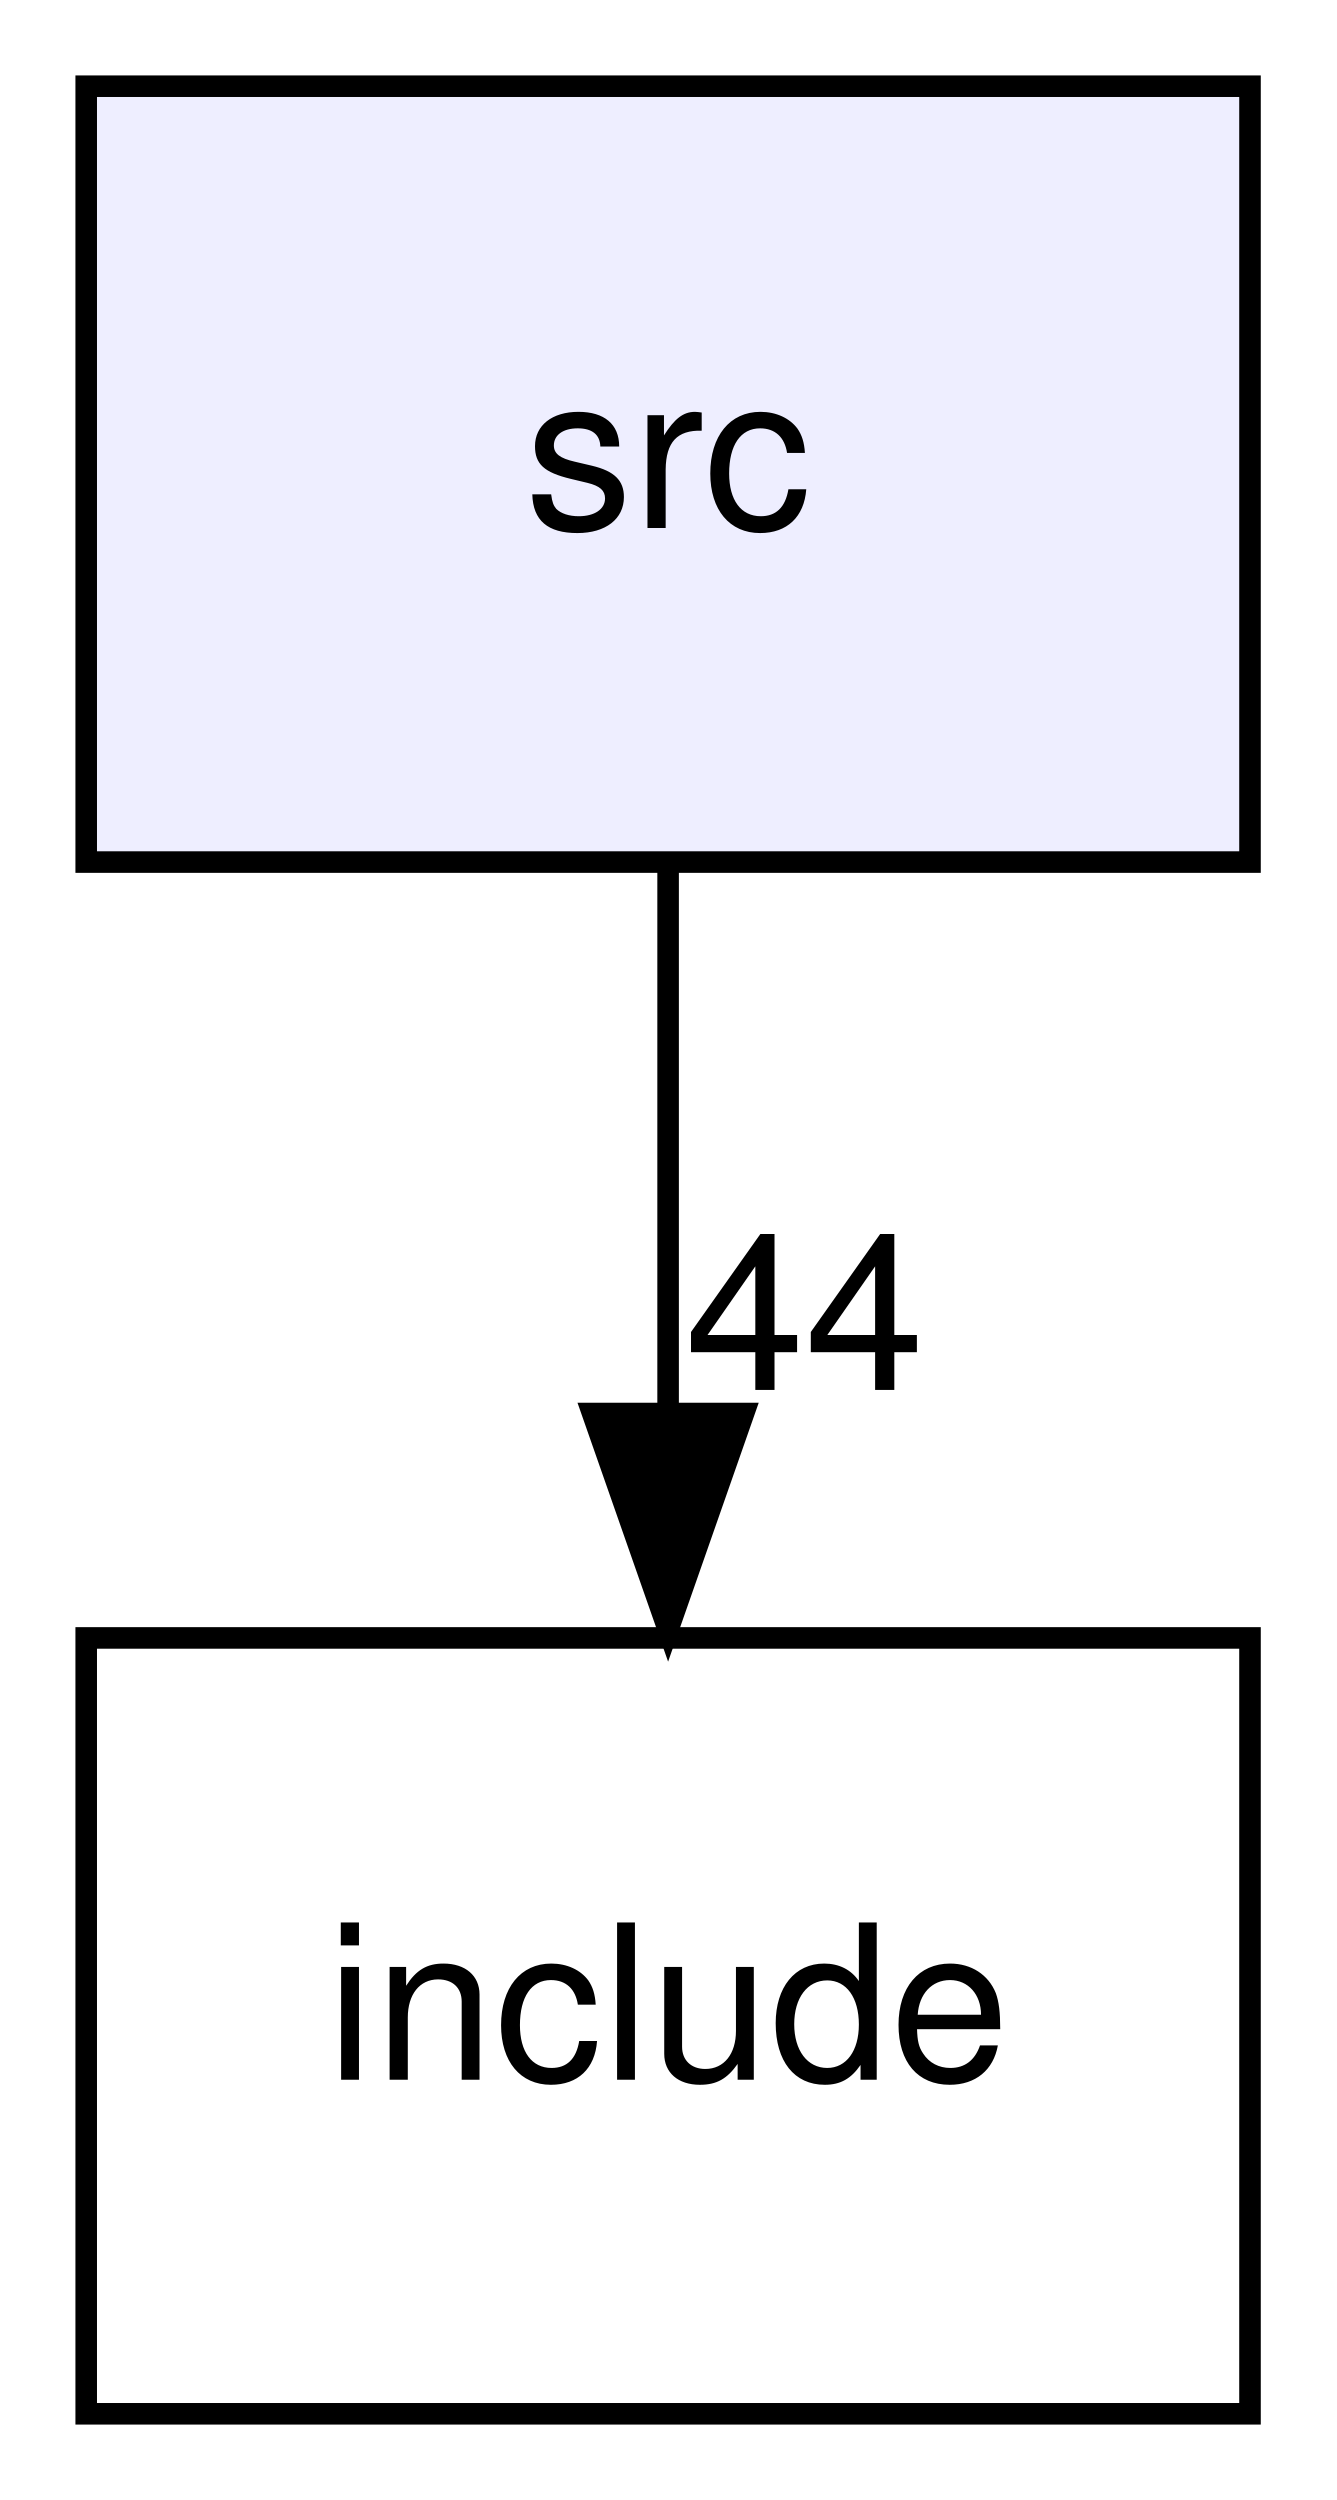
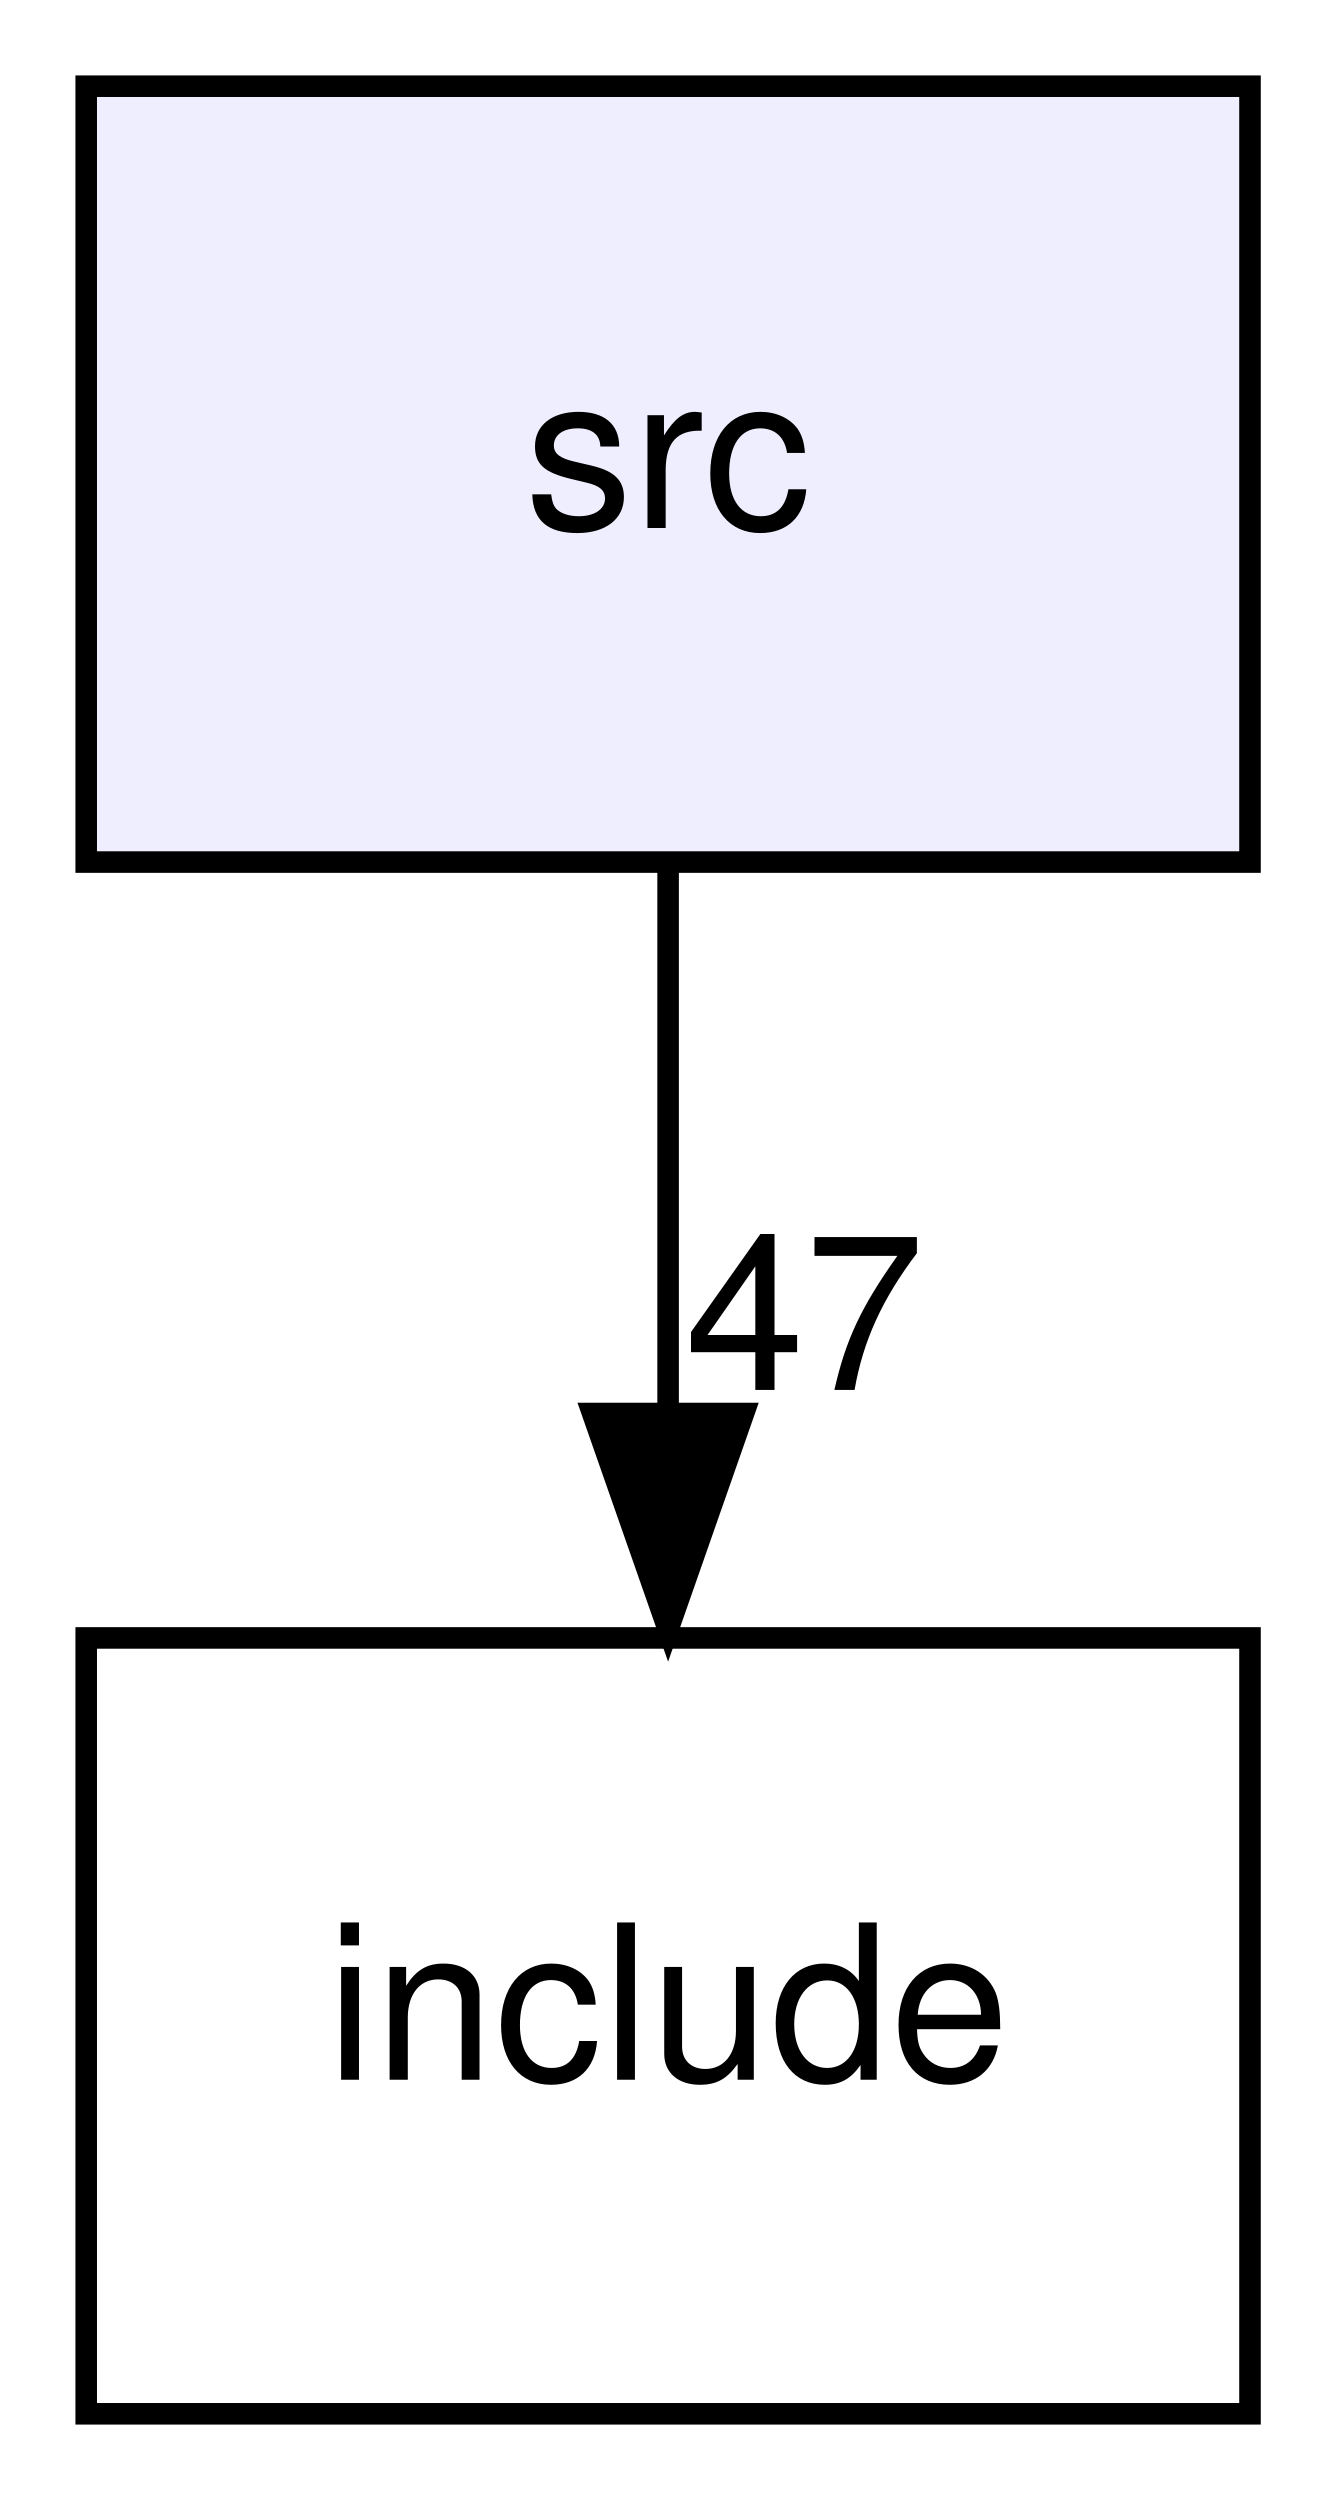
<svg xmlns="http://www.w3.org/2000/svg" xmlns:xlink="http://www.w3.org/1999/xlink" width="62pt" height="116pt" viewBox="0.00 0.00 62.00 116.00">
  <g id="graph1" class="graph" transform="scale(1 1) rotate(0) translate(4 112)">
    <polygon fill="white" stroke="white" points="-4,5 -4,-112 59,-112 59,5 -4,5" />
    <g id="node1" class="node">
      <a xlink:href="dir_68267d1309a1af8e8297ef4c3efbcdba.html" target="_top" xlink:title="src">
        <polygon fill="#eeeeff" stroke="black" points="54,-108 2.13163e-14,-108 0,-72 54,-72 54,-108" />
        <text text-anchor="middle" x="27" y="-87.5" font-family="Helvetica,sans-Serif" font-size="10.00">src</text>
      </a>
    </g>
    <g id="node2" class="node">
      <a xlink:href="dir_d44c64559bbebec7f509842c48db8b23.html" target="_top" xlink:title="include">
        <polygon fill="none" stroke="black" points="54,-36 2.13163e-14,-36 0,-1.77636e-14 54,-3.55271e-15 54,-36" />
        <text text-anchor="middle" x="27" y="-15.5" font-family="Helvetica,sans-Serif" font-size="10.00">include</text>
      </a>
    </g>
    <g id="edge2" class="edge">
      <path fill="none" stroke="black" d="M27,-71.831C27,-64.131 27,-54.974 27,-46.417" />
      <polygon fill="black" stroke="black" points="30.5,-46.413 27,-36.413 23.5,-46.413 30.5,-46.413" />
-       <a xlink:href="dir_000001_000000.html" target="_top" xlink:title="44">
-         <text text-anchor="middle" x="33.339" y="-47.508" font-family="Helvetica,sans-Serif" font-size="10.00">44</text>
+       <a xlink:href="dir_000001_000000.html" target="_top" xlink:title="47">
+         <text text-anchor="middle" x="33.339" y="-47.508" font-family="Helvetica,sans-Serif" font-size="10.00">47</text>
      </a>
    </g>
  </g>
</svg>
